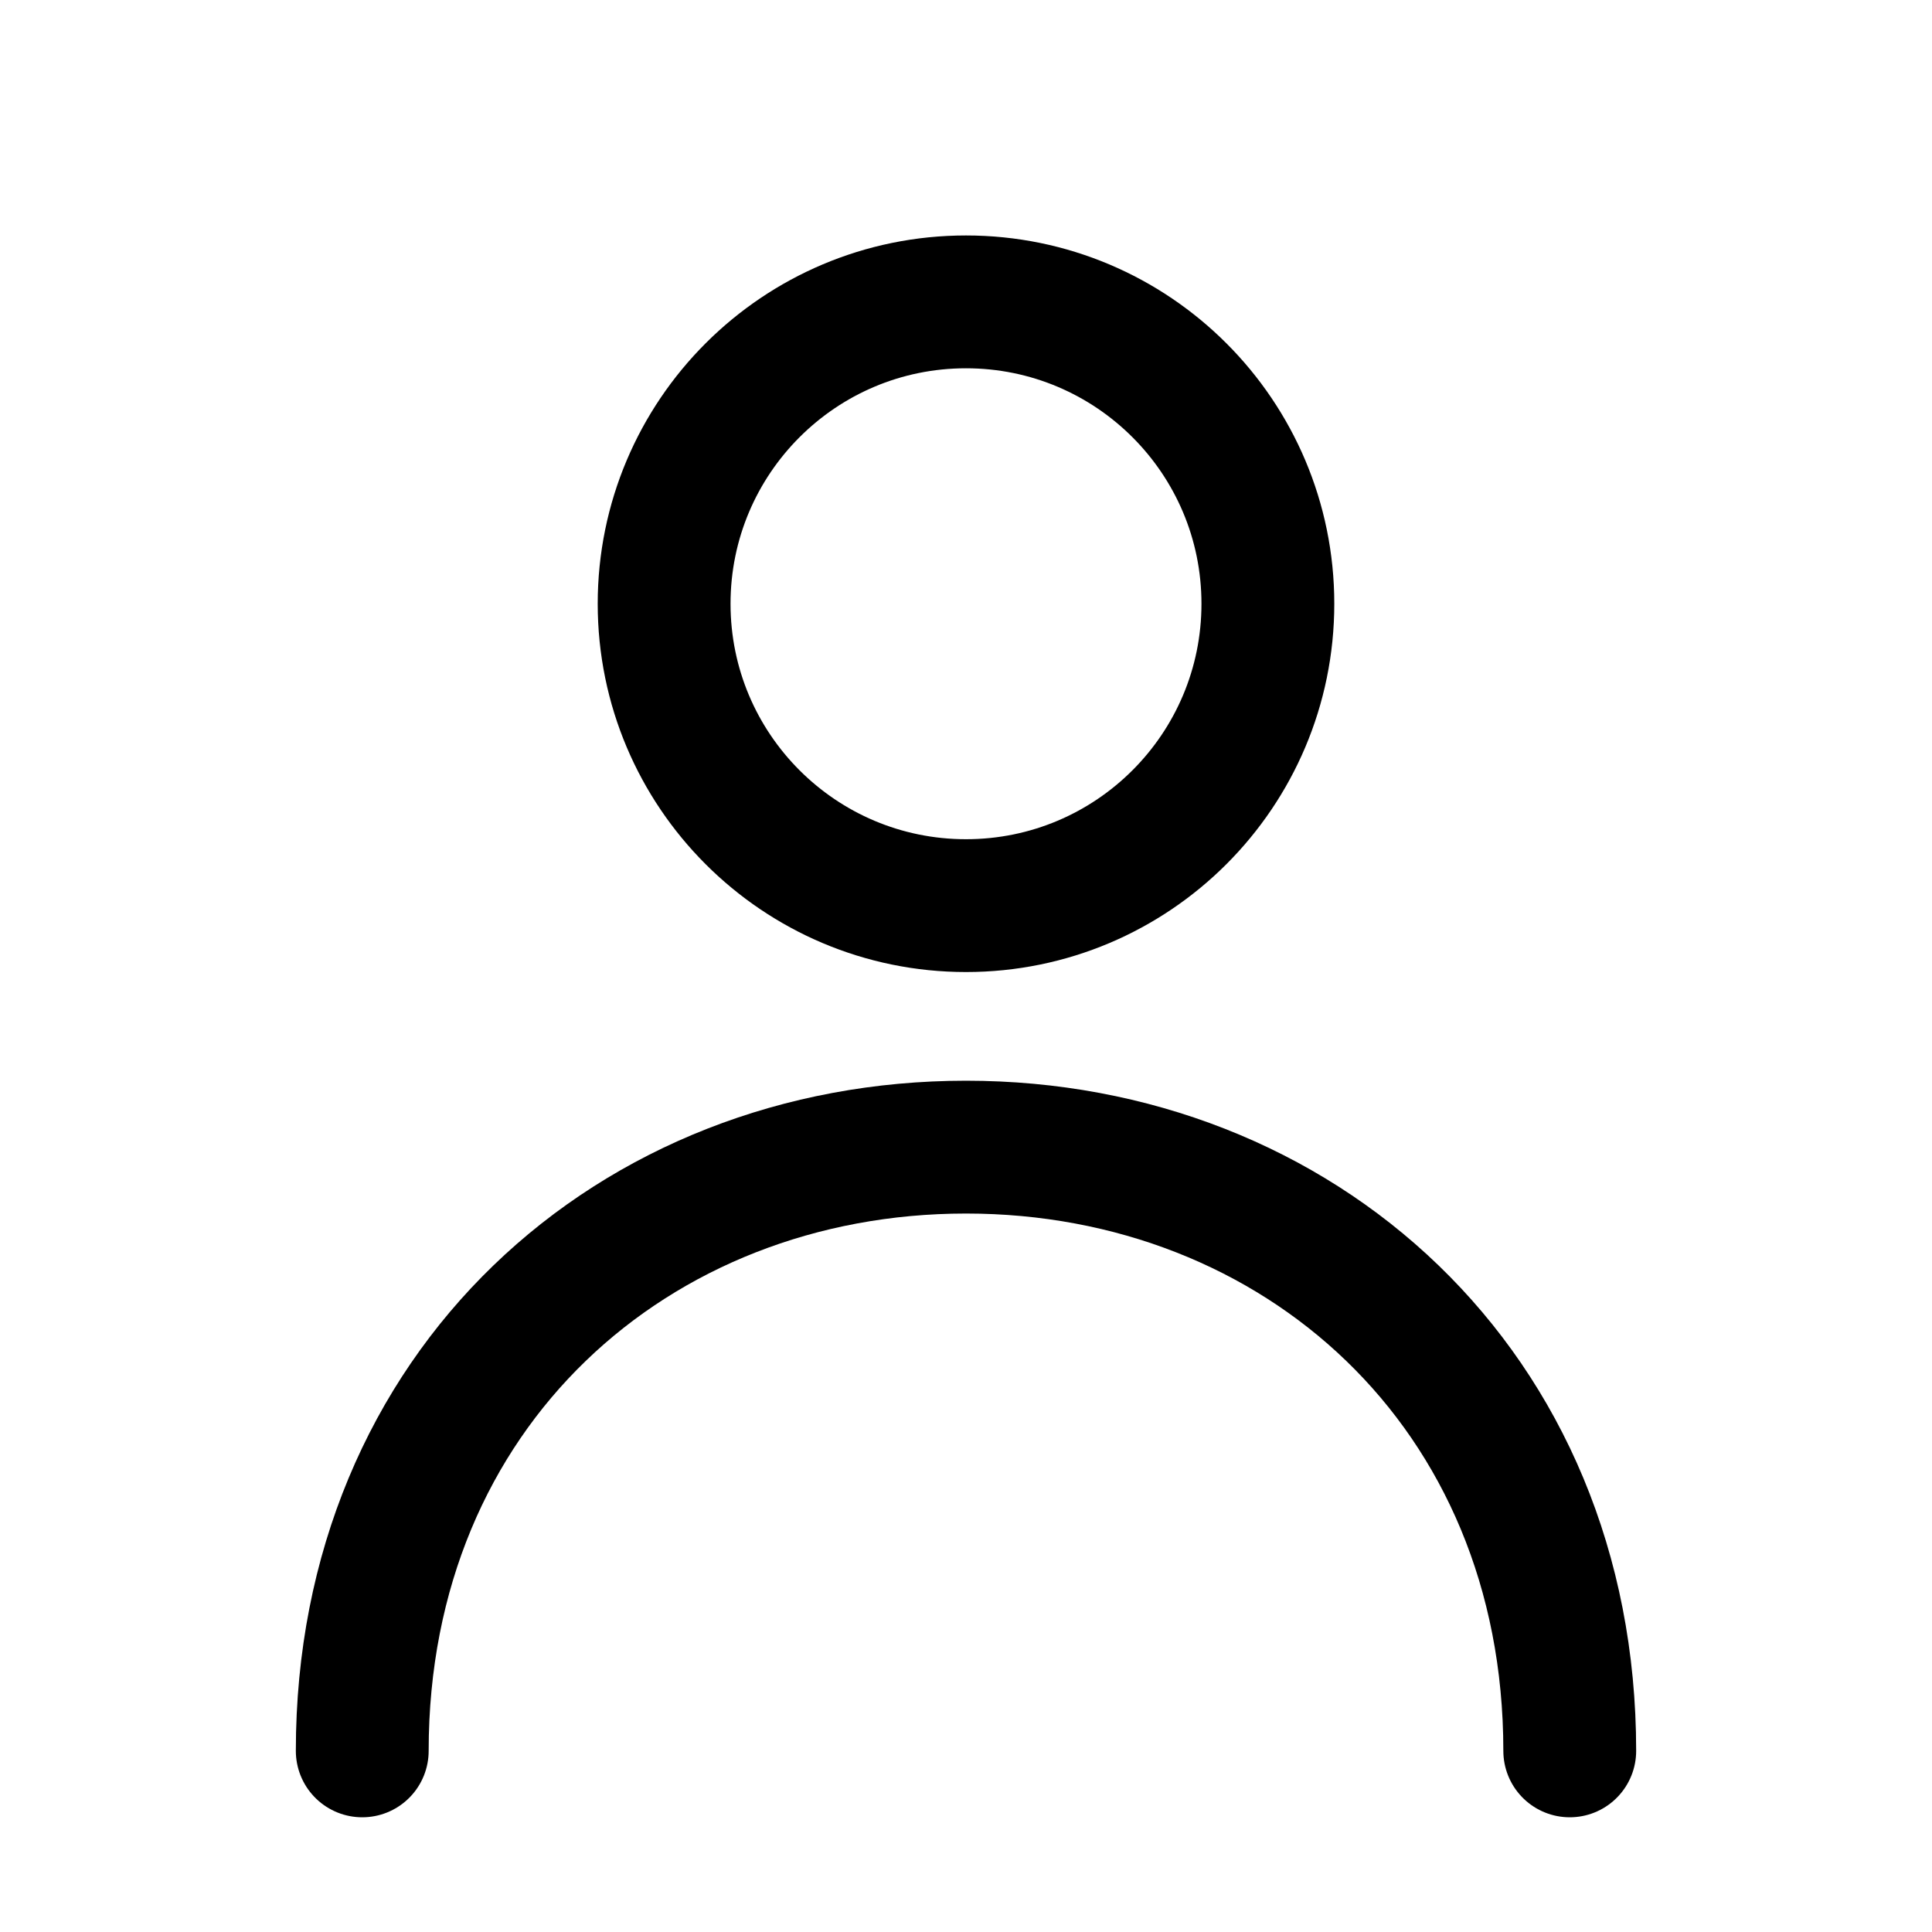
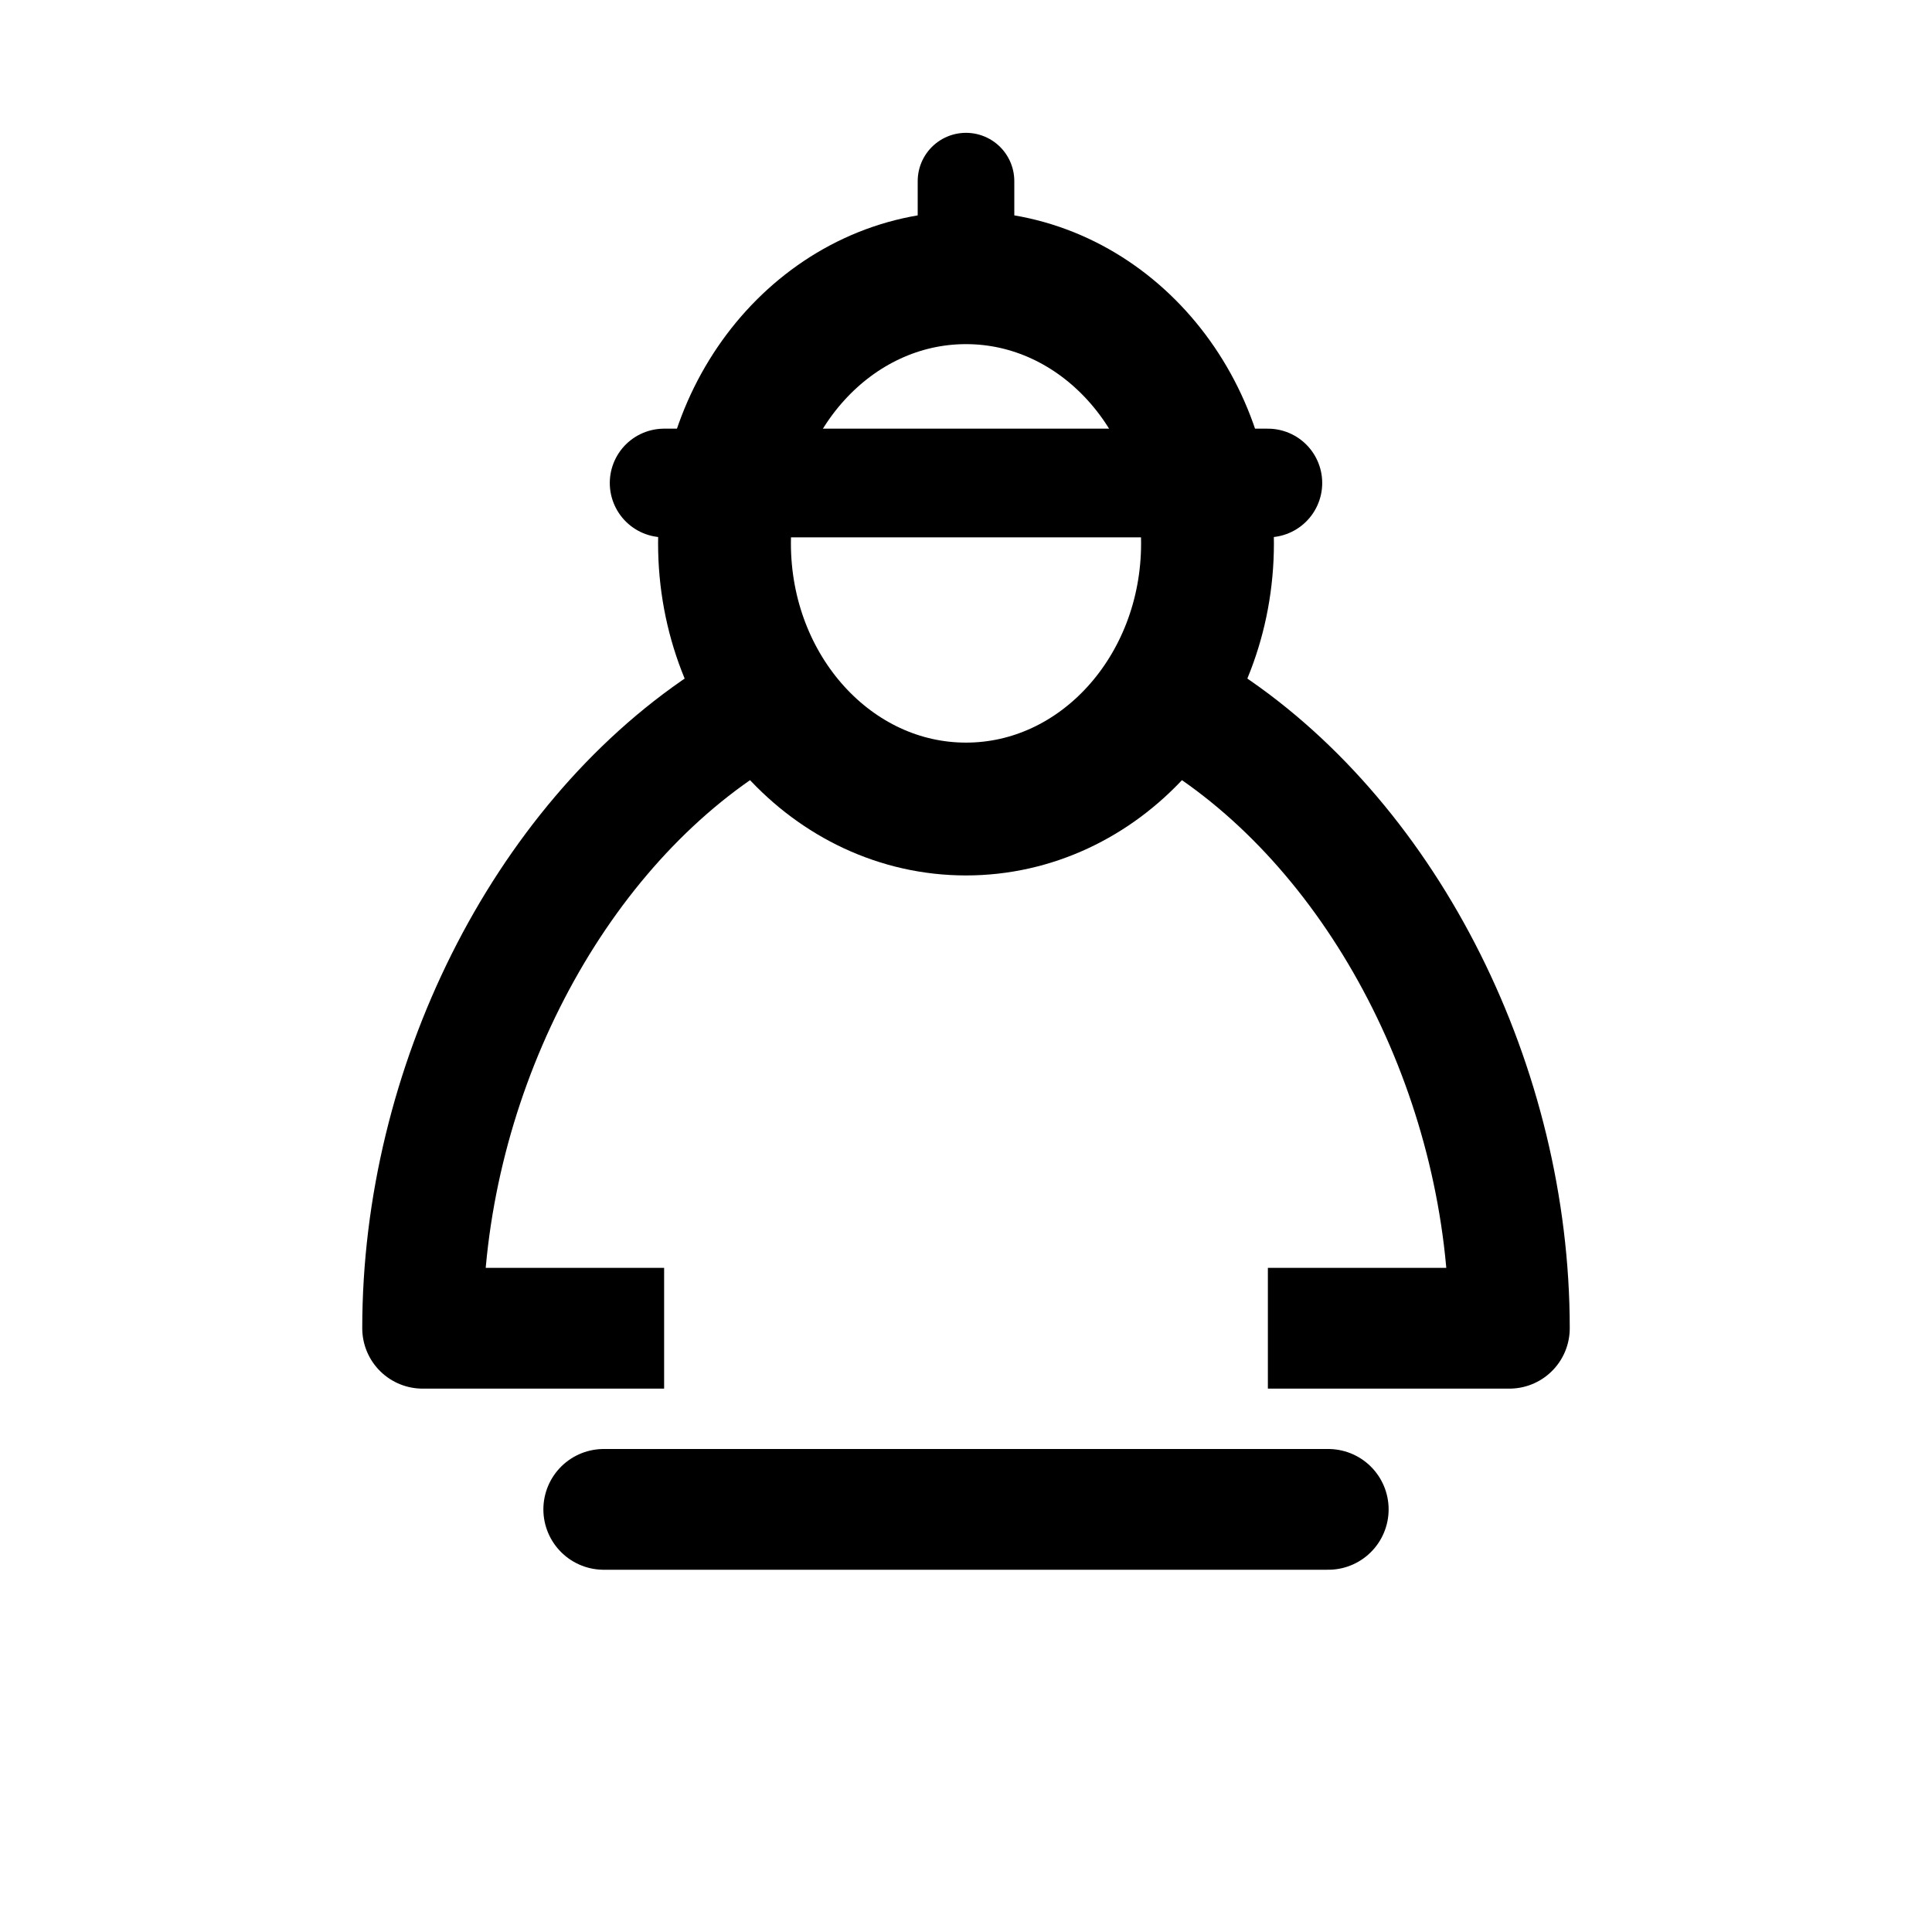
<svg xmlns="http://www.w3.org/2000/svg" viewBox="0 0 16 16">
-   <circle cx="8" cy="5" r="2.5" fill="none" stroke="currentColor" stroke-width="1.1" />
-   <path d="M3 14.5c0-3 2.25-5 5-5s5 2 5 5" fill="none" stroke="currentColor" stroke-width="1.1" stroke-linecap="round" />
+   <ellipse cx="8" cy="4.5" rx="2" ry="2.2" fill="none" stroke="currentColor" stroke-width="1.1" />
+   <path d="M6 6c-1.5 1-2.5 3-2.5 5h2" fill="none" stroke="currentColor" stroke-width="1.0" stroke-linejoin="round" />
+   <path d="M10 6c1.5 1 2.5 3 2.5 5h-2" fill="none" stroke="currentColor" stroke-width="1.0" stroke-linejoin="round" />
+   <path d="M5.5 4h5" stroke="currentColor" stroke-width="0.9" stroke-linecap="round" />
+   <path d="M8 2.3v-.8" stroke="currentColor" stroke-width="0.8" stroke-linecap="round" />
+   <path d="M5 12.5h6" stroke="currentColor" stroke-width="1.0" stroke-linecap="round" />
</svg>
